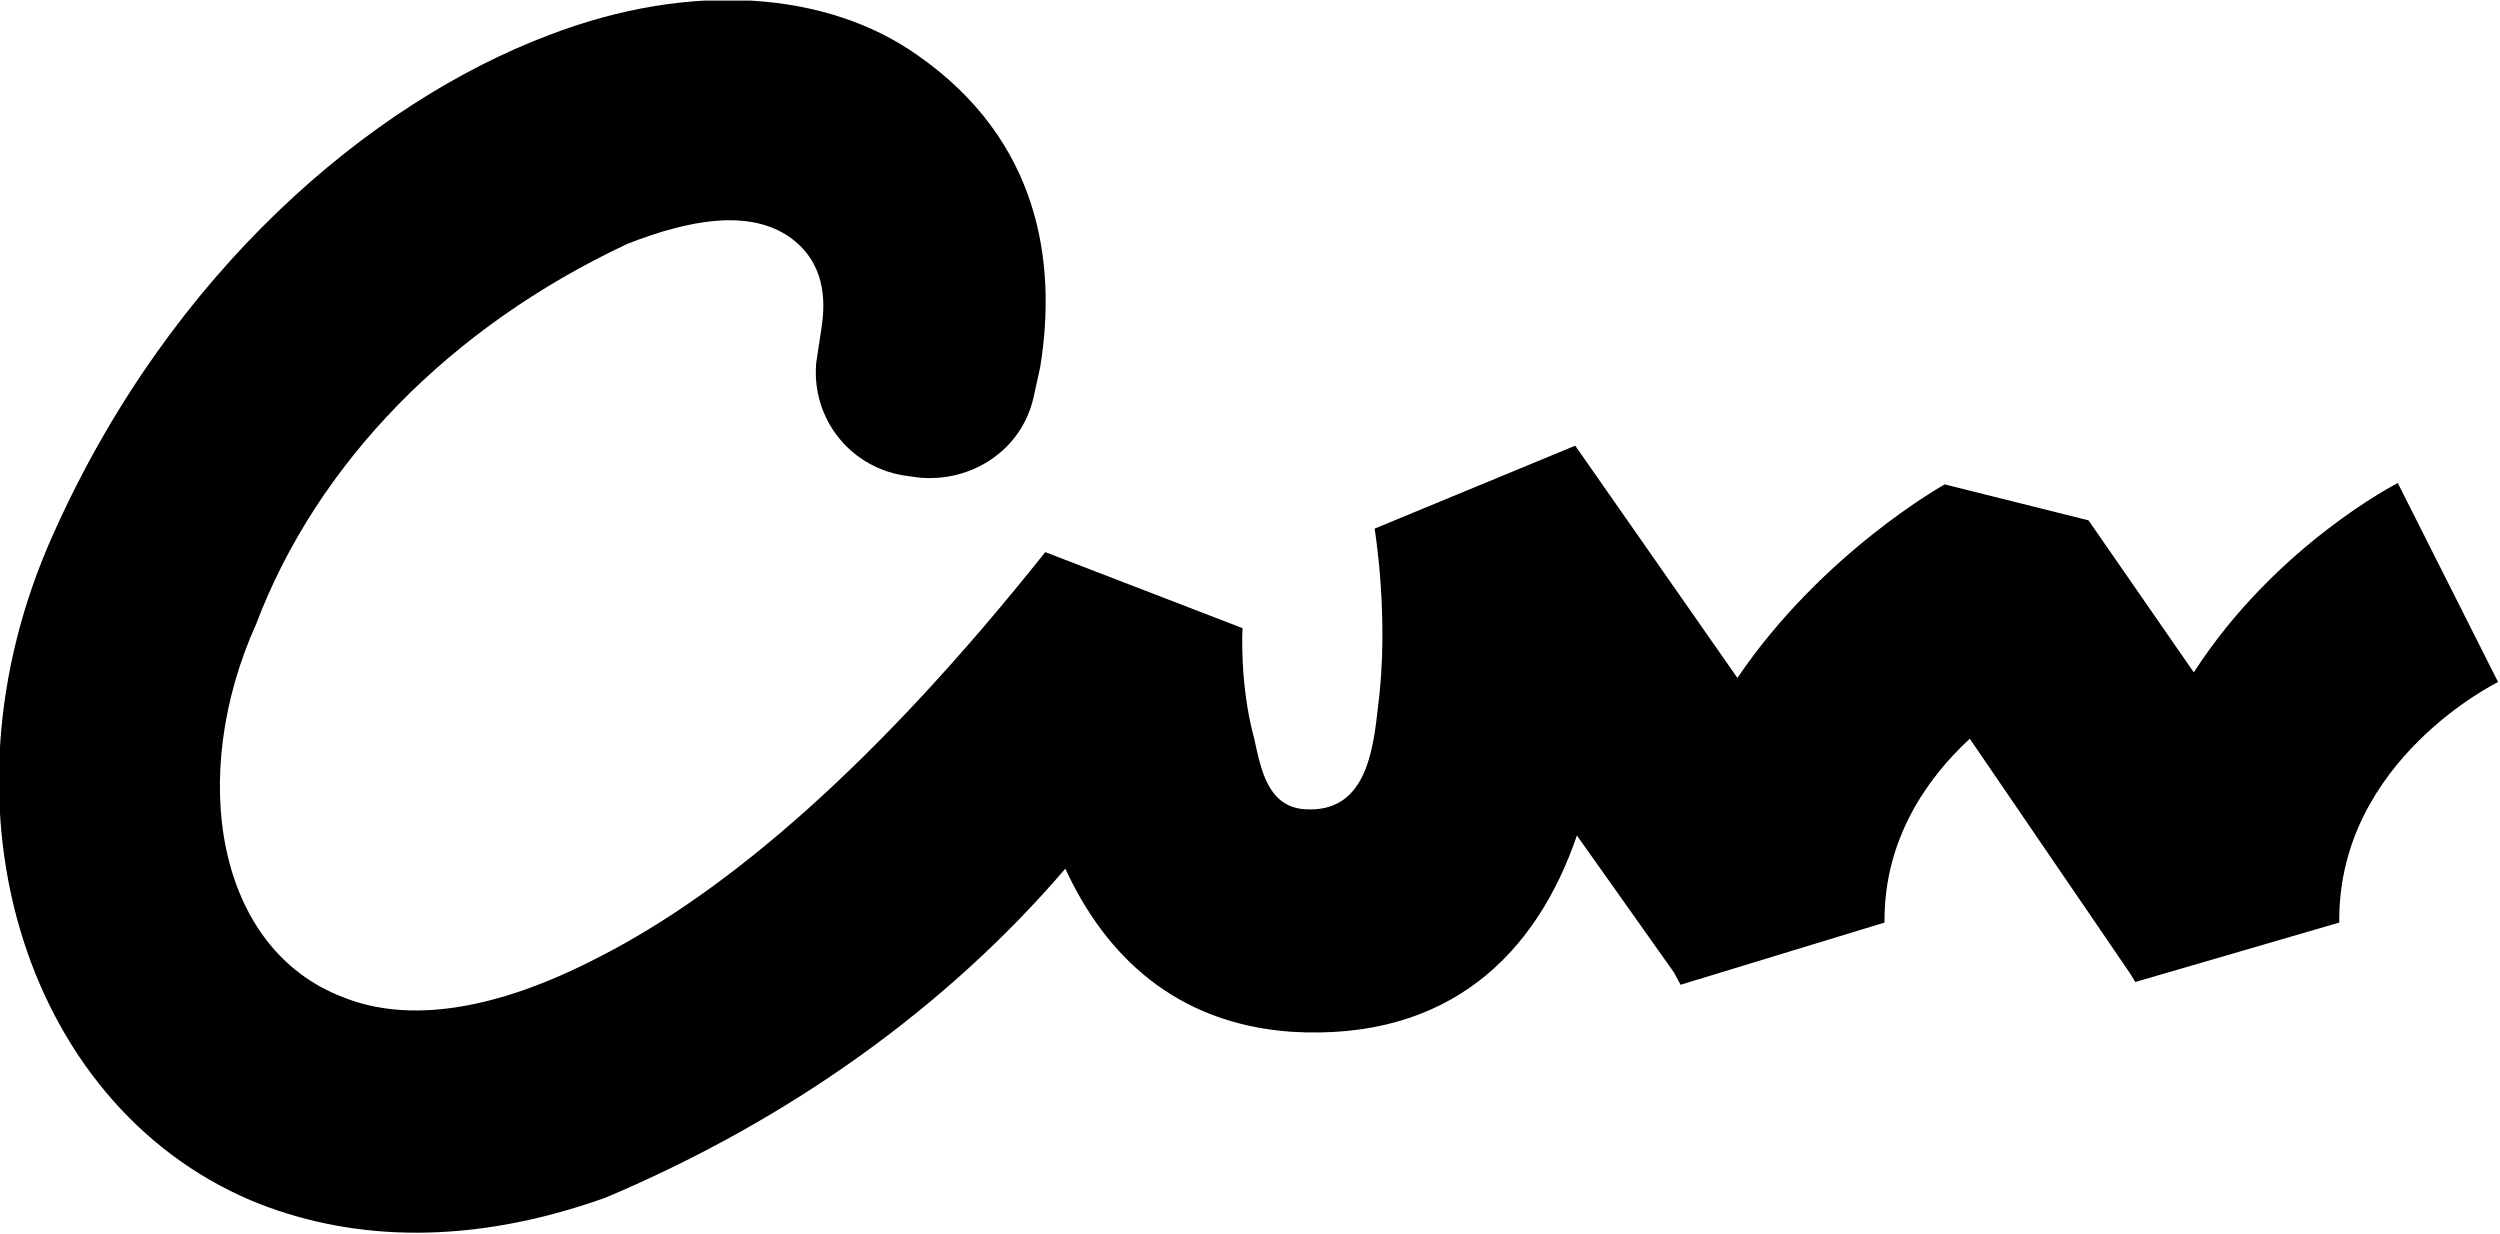
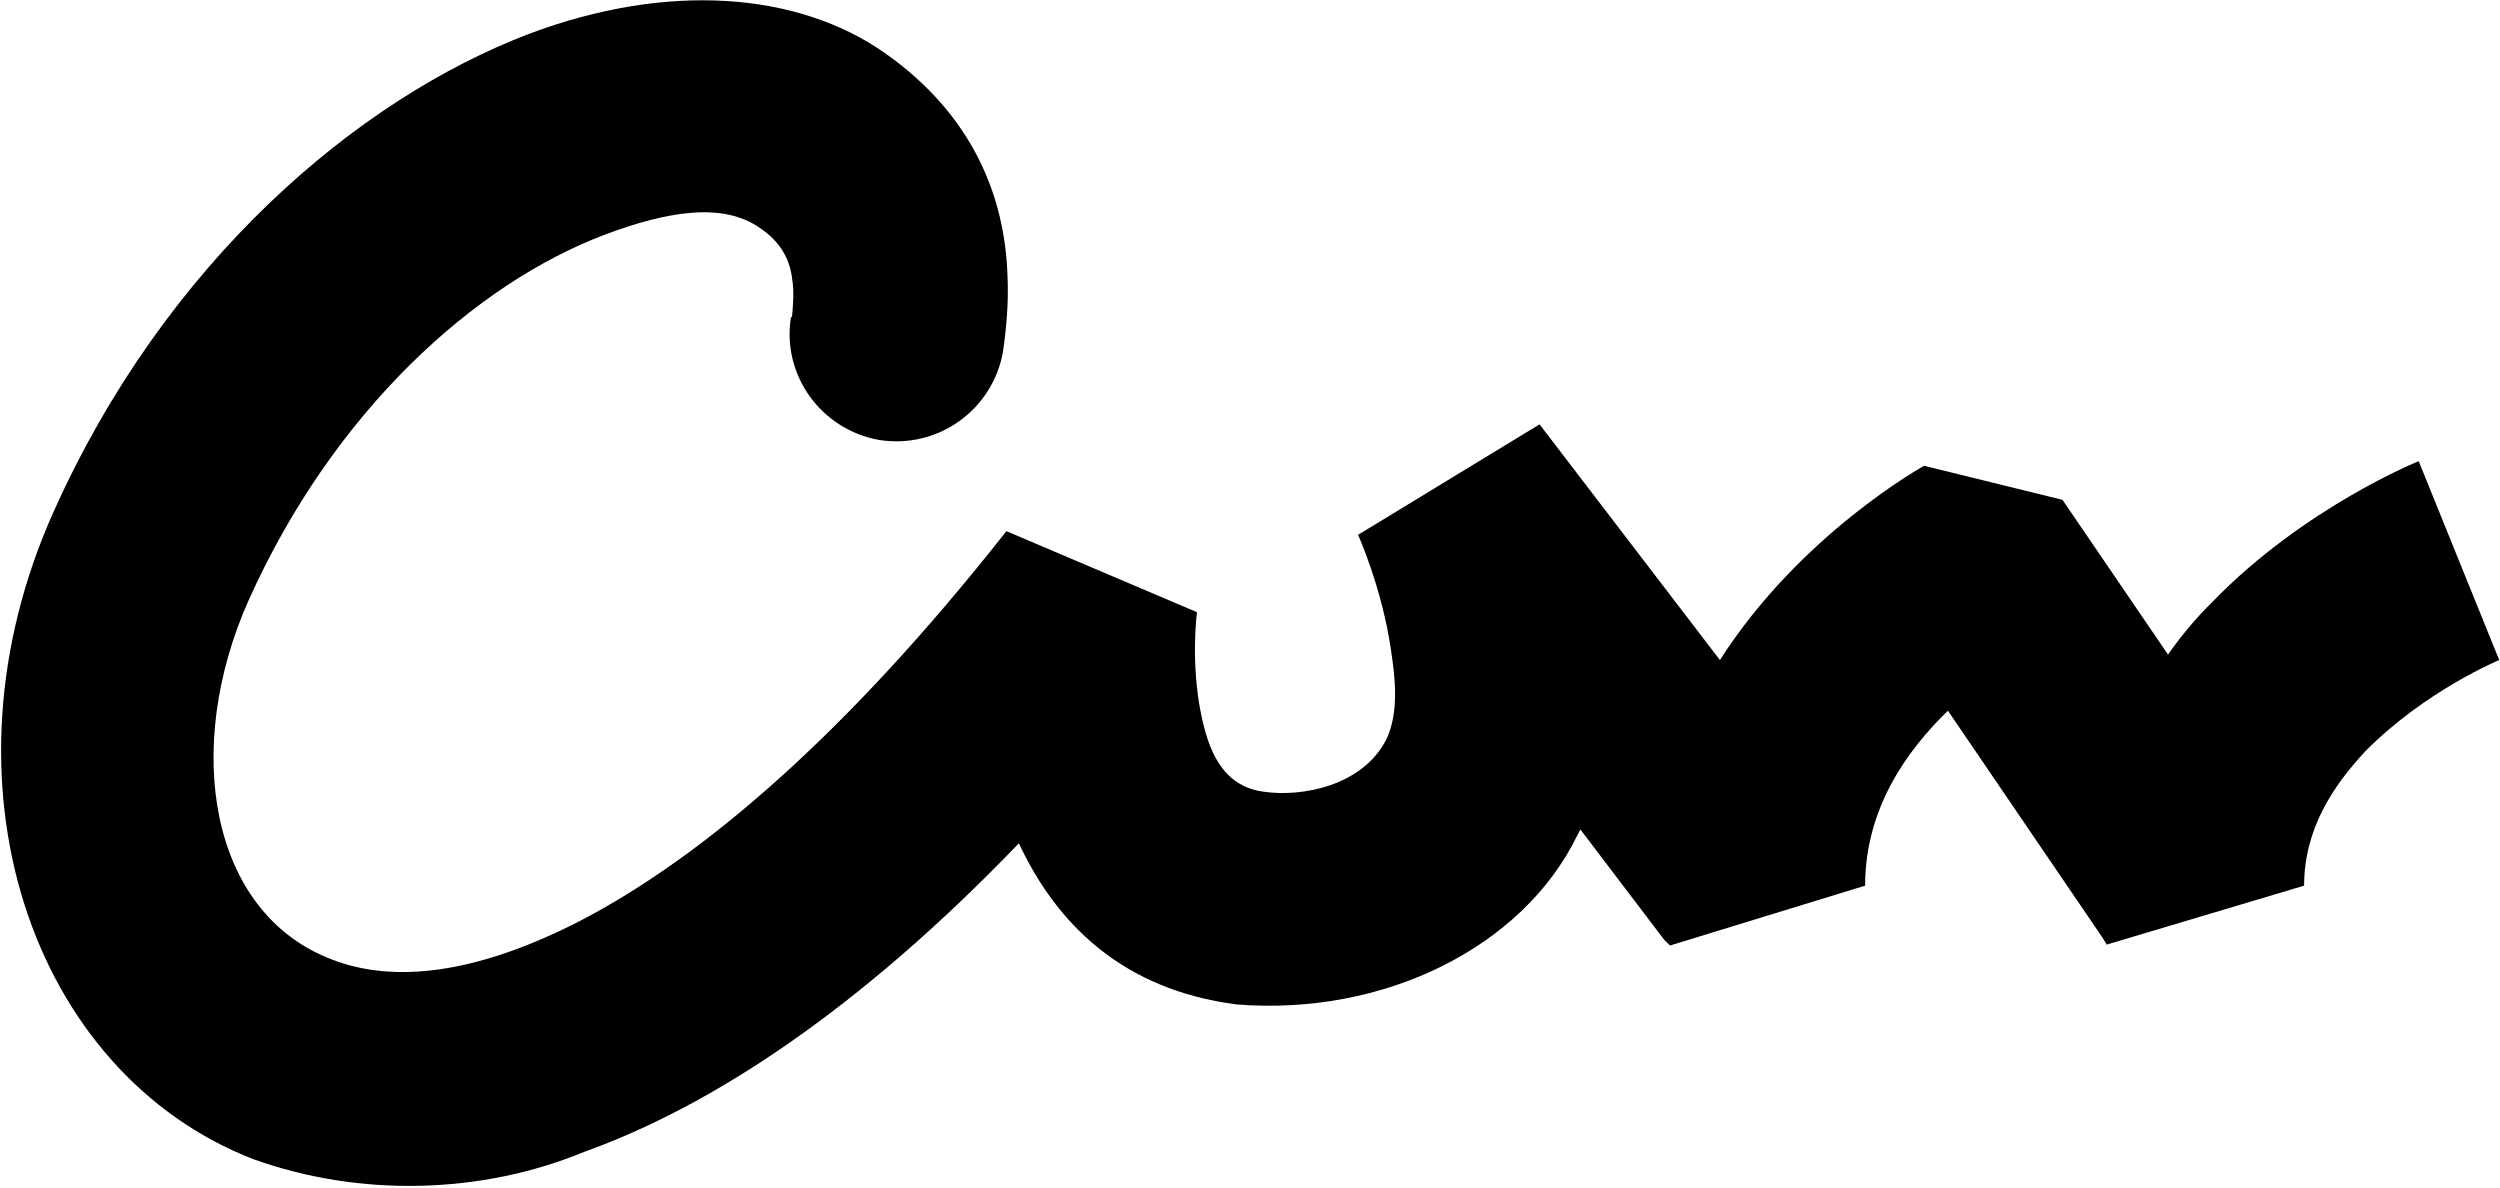
- <svg xmlns="http://www.w3.org/2000/svg" xml:space="preserve" fill-rule="evenodd" stroke-linejoin="round" stroke-miterlimit="2" clip-rule="evenodd" viewBox="0 0 936 462">
-   <g transform="matrix(.625933 0 0 .517513 -6969 -1617)">
-     <path fill="none" d="M11133 3125h1495v892h-1495z" />
+ <svg xmlns="http://www.w3.org/2000/svg" xml:space="preserve" fill-rule="evenodd" stroke-linejoin="round" stroke-miterlimit="2" clip-rule="evenodd" viewBox="0 0 973 462">
+   <g transform="matrix(.441494 0 0 .358372 -7568 -567)">
+     <path fill="none" d="M17143 1583h2202v1289h-2202z" />
    <clipPath id="a">
-       <path d="M11133 3125h1495v892h-1495z" />
+       <path d="M17143 1583h2202v1289h-2202z" />
    </clipPath>
    <g clip-path="url(#a)">
-       <path d="m12139 3837-4-9-58-99c-24 85-76 149-171 142-69-6-111-55-135-118a761 761 0 0 1-275 238c-81 35-150 31-206 5-138-65-200-283-124-486 70-189 189-311 296-360 86-40 167-31 220 14 74 62 84 151 74 226l-4 22c-7 38-37 62-69 58l-6-1c-34-5-58-41-55-82l3-24c3-22 2-49-19-67-24-20-59-13-97 5a482 482 0 0 0-222 275c-41 110-24 235 52 270 39 19 91 10 153-29 78-48 167-141 267-293l118 55s-2 40 7 80c4 22 8 49 30 51 36 3 41-40 44-74 7-64-2-129-2-129l120-60 97 168c51-91 124-140 124-140l86 26 63 110c49-92 122-137 122-137l60 144s-95 56-95 172v2l-122 43-3-6-96-170c-26 29-51 73-51 131v2l-122 45Z" />
+       <path d="m18614 2609-5-6-74-120-3 7a292 292 0 0 1-300 183c-101-16-159-88-192-175-142 182-272 286-383 335a340 340 0 0 1-292 8c-196-94-283-409-176-703 99-272 268-448 419-519 123-57 237-45 313 20 79 68 107 158 109 244 1 28-1 55-4 81-9 63-57 106-109 96-51-11-86-70-78-133l1-1c1-13 2-28 0-42-2-20-10-39-28-54-33-29-83-18-137 7-114 53-239 191-314 397-58 160-35 339 73 390 56 27 129 15 218-41 110-70 237-205 377-424l168 88s-6 55 4 113c6 34 17 76 55 82 33 6 87-6 108-57 11-29 8-65 4-97-8-68-29-125-29-125l160-120 159 256c71-137 180-211 180-211l122 37 93 168c12-21 25-40 39-57 81-103 182-153 182-153l71 216s-65 33-118 99c-28 37-54 84-54 146l-174 64-4-8-136-246c-36 43-73 106-73 190l-172 65Z" />
    </g>
  </g>
</svg>
